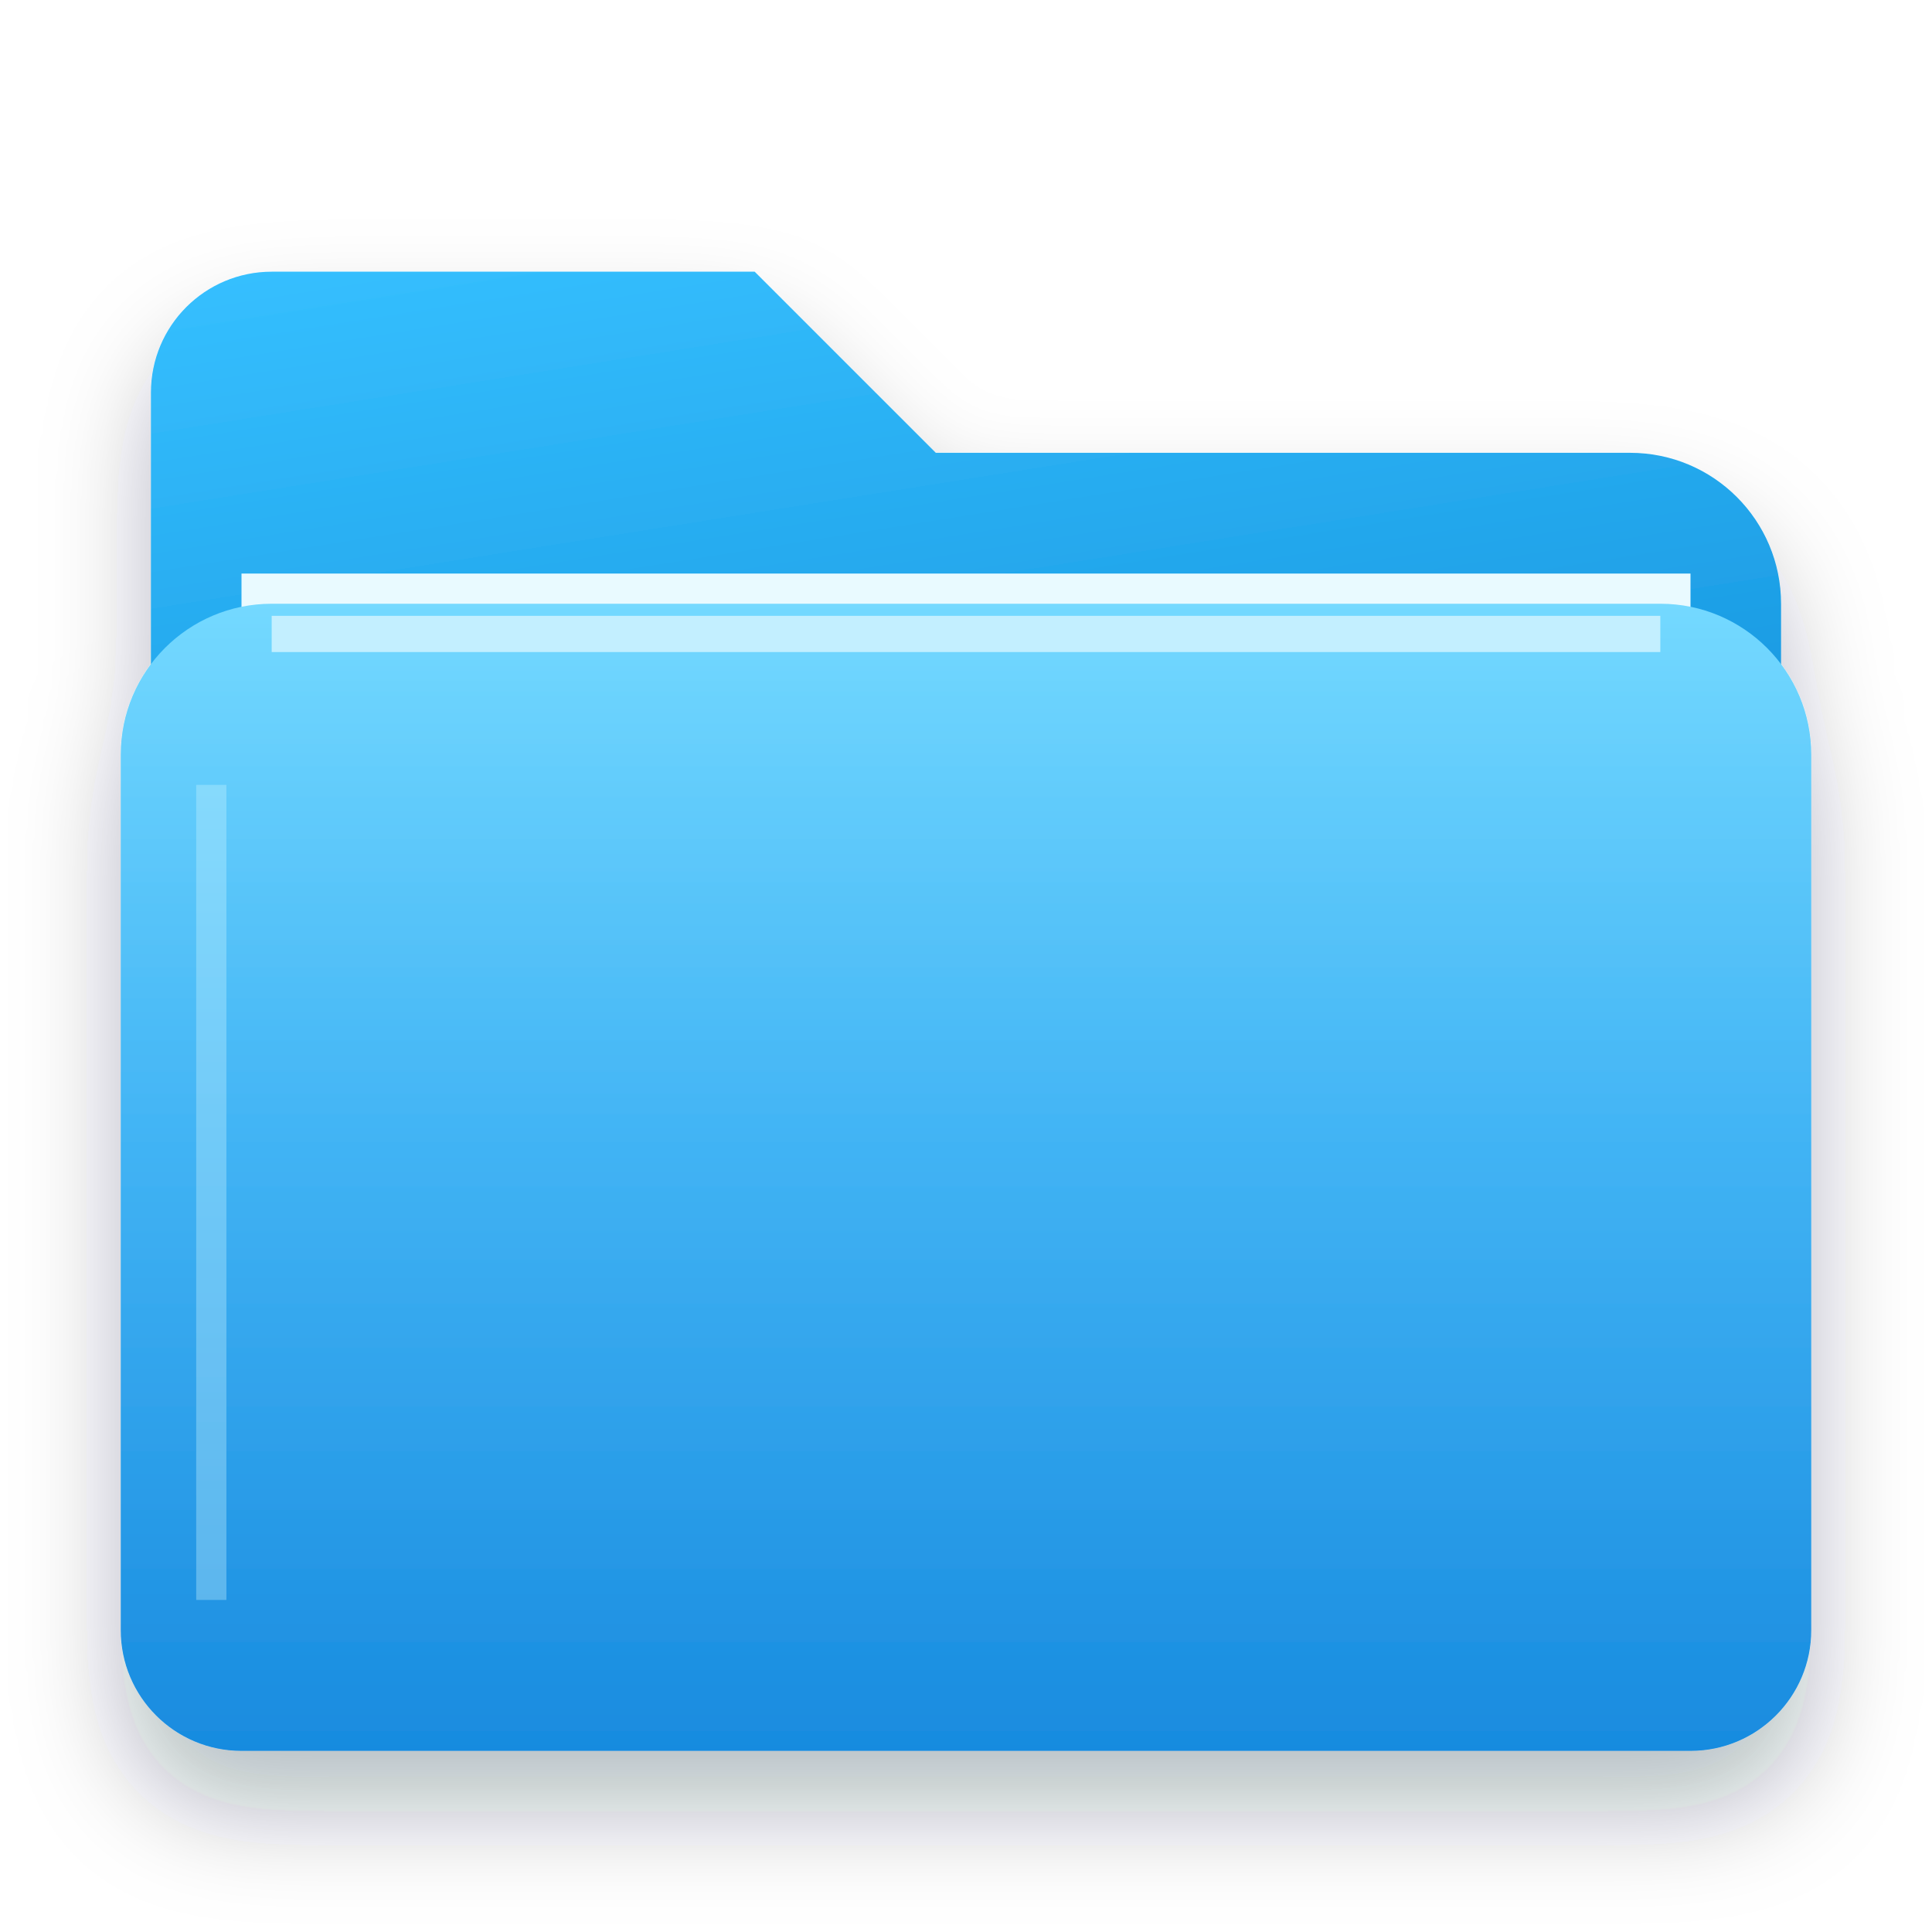
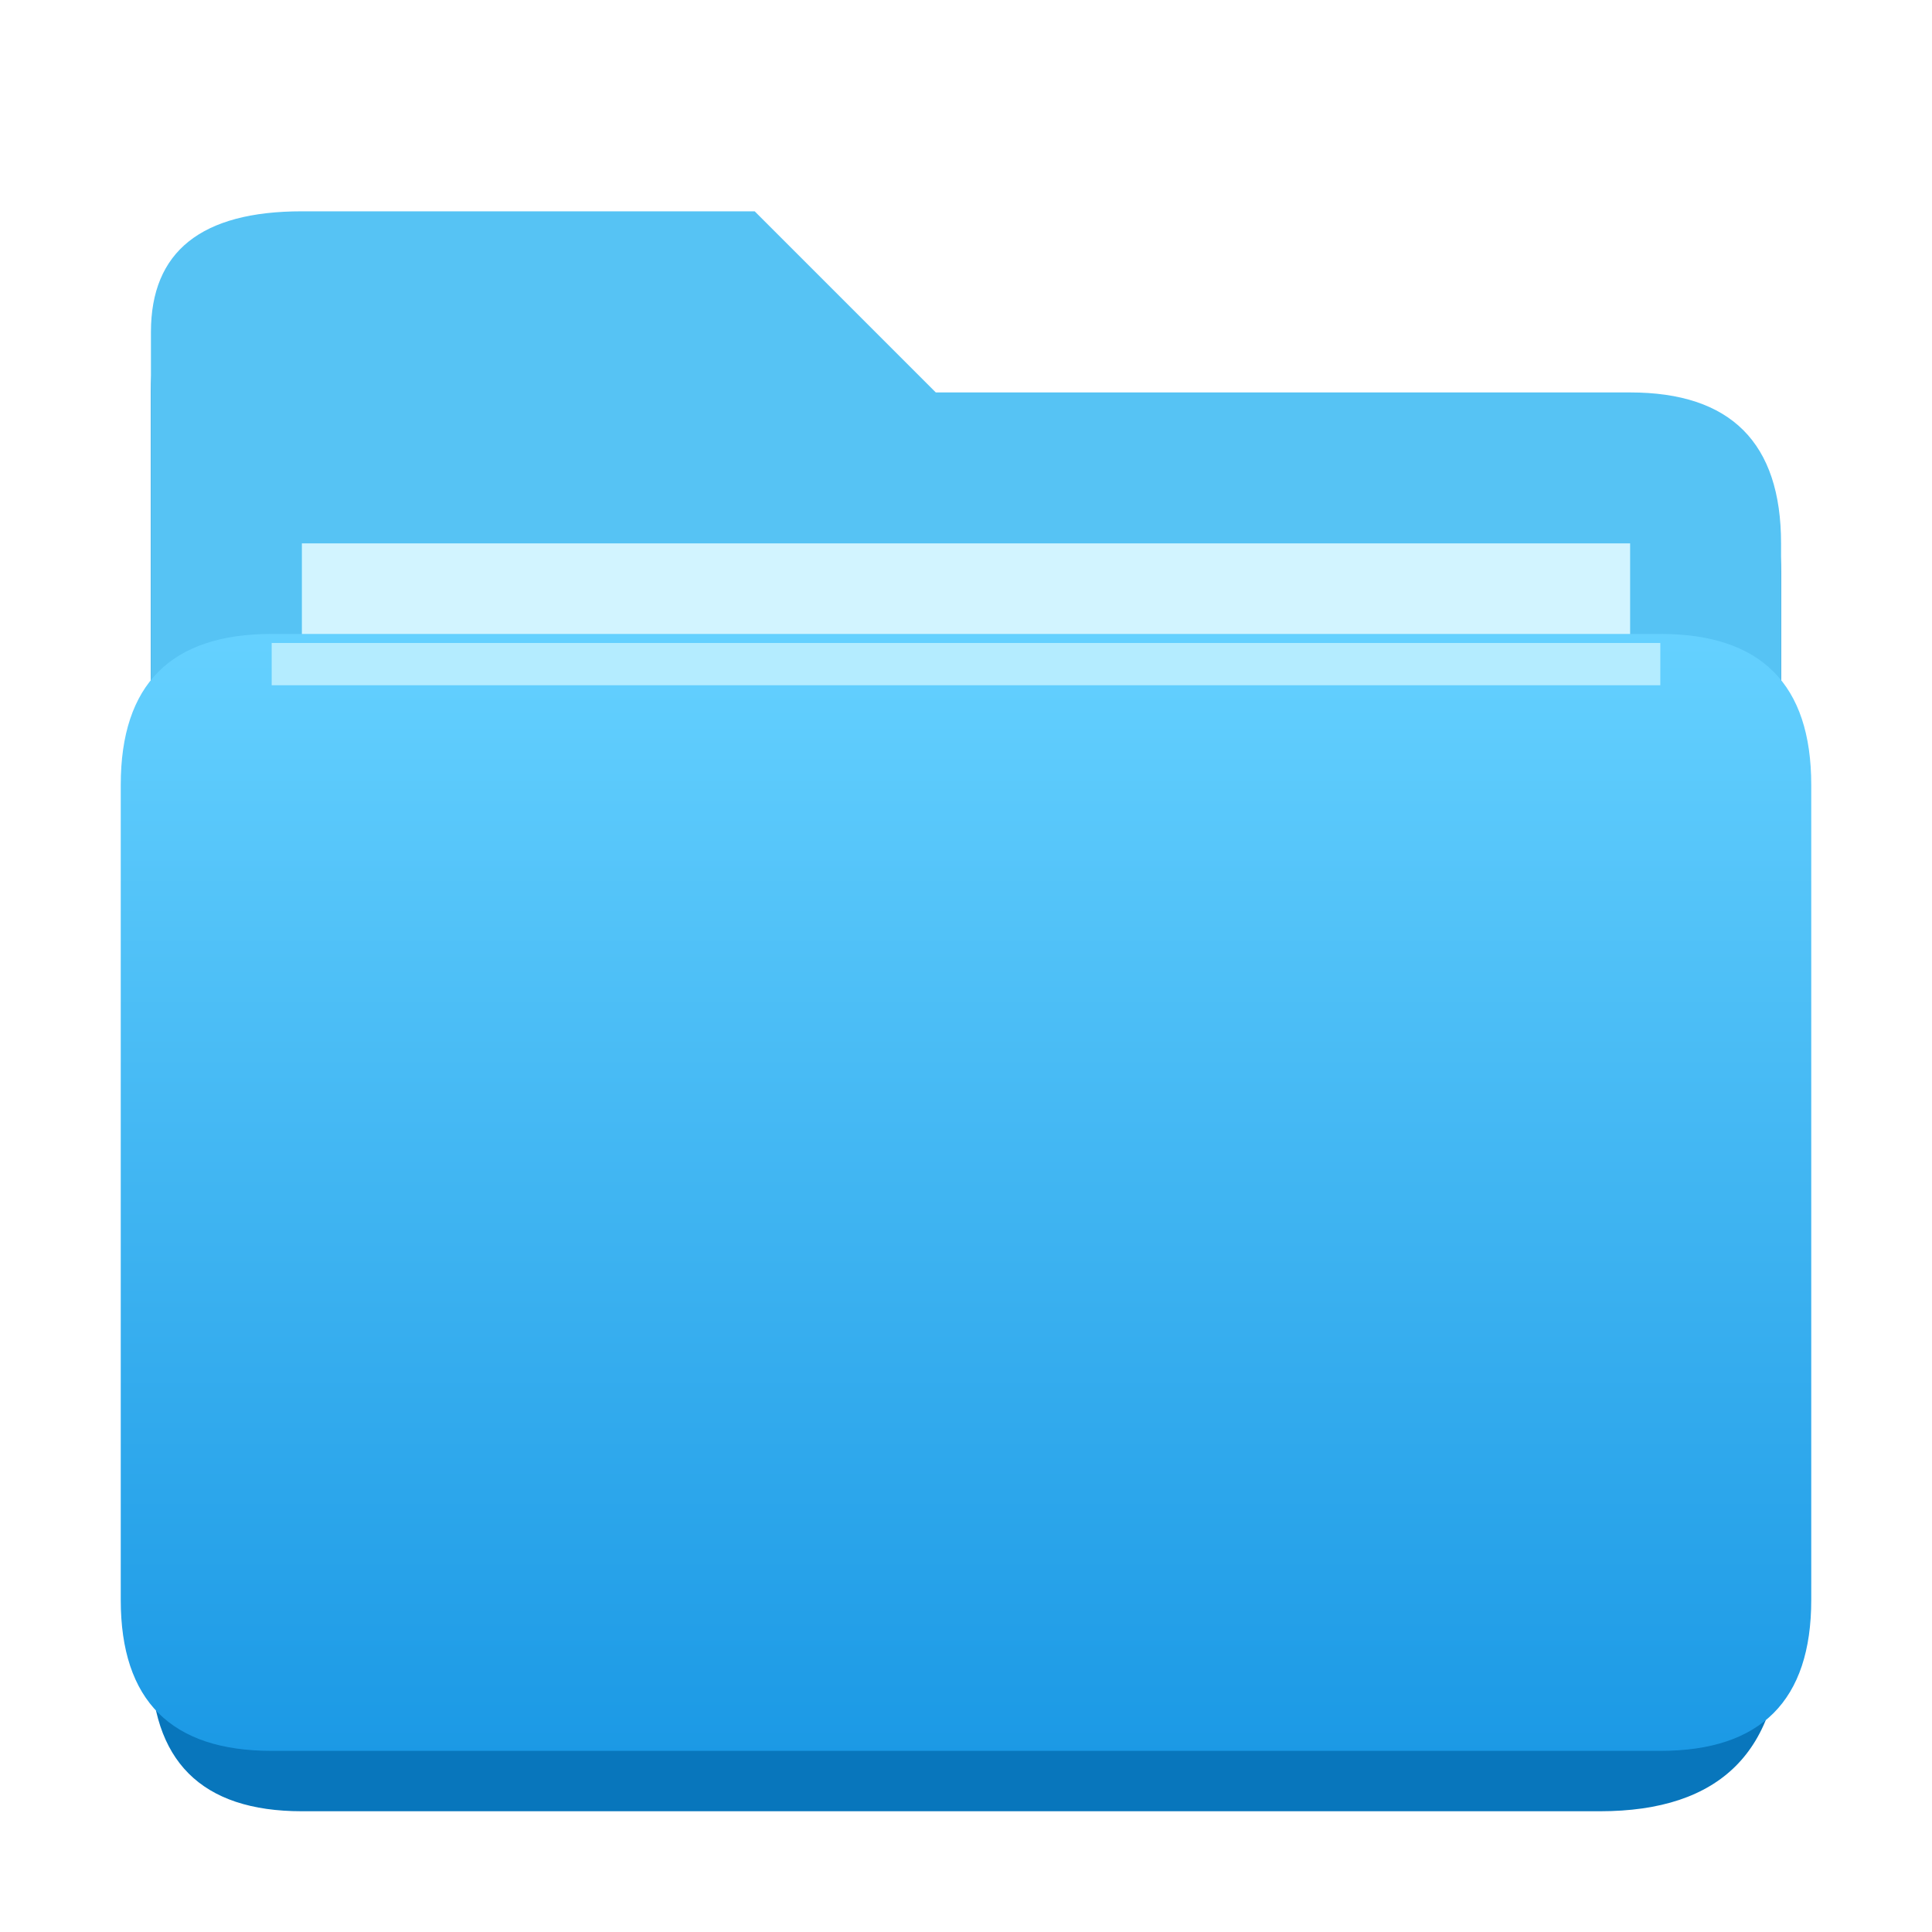
- <svg xmlns="http://www.w3.org/2000/svg" viewBox="0 0 64 64">
+ <svg xmlns="http://www.w3.org/2000/svg" width="64" height="64" viewBox="0 0 64 64">
  <defs>
-     <linearGradient id="bg" x1="0" y1="0" x2="0.2" y2="1">
-       <stop stop-color="#36c0ff" />
-       <stop offset="1" stop-color="#0076c7" />
+     <linearGradient id="g" x2="0" y2="1">
+       <stop stop-color="#65d1ff" />
+       <stop offset="1" stop-color="#1b99e5" />
    </linearGradient>
-     <linearGradient id="white" x1="0" y1="0" x2="0" y2="1">
+     <linearGradient id="w" x2="0" y2="1">
      <stop stop-color="#fff" />
-       <stop offset="1" stop-color="#e4edff" />
-     </linearGradient>
-     <linearGradient id="shine" x2="0" y2="1">
-       <stop stop-color="#fff" stop-opacity=".7" />
-       <stop offset=".5" stop-color="#fff" stop-opacity=".04" />
-       <stop offset="1" stop-color="#fff" stop-opacity=".1" />
-     </linearGradient>
-     <filter id="shadow" x="-50%" y="-50%" width="200%" height="220%">
-       <feDropShadow dx="0" dy="2" stdDeviation="1.7" flood-color="#11152b" flood-opacity=".28" />
-     </filter>
-     <filter id="inner" x="-40%" y="-40%" width="180%" height="200%">
-       <feDropShadow dx="0" dy="1.8" stdDeviation="1.3" flood-color="#17264a" flood-opacity=".3" />
-     </filter>
-     <clipPath id="clip">
-       <rect x="4" y="3" width="56" height="56" rx="13" />
-     </clipPath>
-   </defs>
-   <defs>
-     <linearGradient id="front" x2="0" y2="1">
-       <stop stop-color="#74d9ff" />
-       <stop offset=".45" stop-color="#43b5f5" />
-       <stop offset="1" stop-color="#188bdf" />
+       <stop offset="1" stop-color="#e7ebf5" />
    </linearGradient>
  </defs>
-   <g filter="url(#shadow)">
-     <path d="M5 13a4 4 0 0 1 4-4h16l6 6h23a5 5 0 0 1 5 5v32H5Z" fill="url(#bg)" />
-     <path d="M8 19h48v28H8Z" fill="#e9faff" />
-     <path d="M4 25a5 5 0 0 1 5-5h46a5 5 0 0 1 5 5v29a4 4 0 0 1-4 4H8a4 4 0 0 1-4-4Z" fill="url(#front)" />
-     <path d="M9 21h46" stroke="#c3efff" stroke-width="1.2" />
-     <path d="M7 53V26" stroke="#c9f4ff" stroke-opacity=".35" />
-   </g>
+   <path d="M5 13q0-5 5-5h15l6 6h23q5 0 5 5v35q0 6-6 6H10q-5 0-5-5z" fill="#0876bc" />
+   <path d="M5 11q0-4 5-4h15l6 6h23q5 0 5 5v12H5z" fill="#56c3f4" />
+   <path d="M10 18h44v17H10z" fill="#d2f4ff" />
+   <path d="M4 26q0-5 5-5h46q5 0 5 5v27q0 5-5 5H9q-5 0-5-5z" fill="url(#g)" />
+   <path d="M9 22h46" stroke="#b4ecff" stroke-width="1.4" />
</svg>
